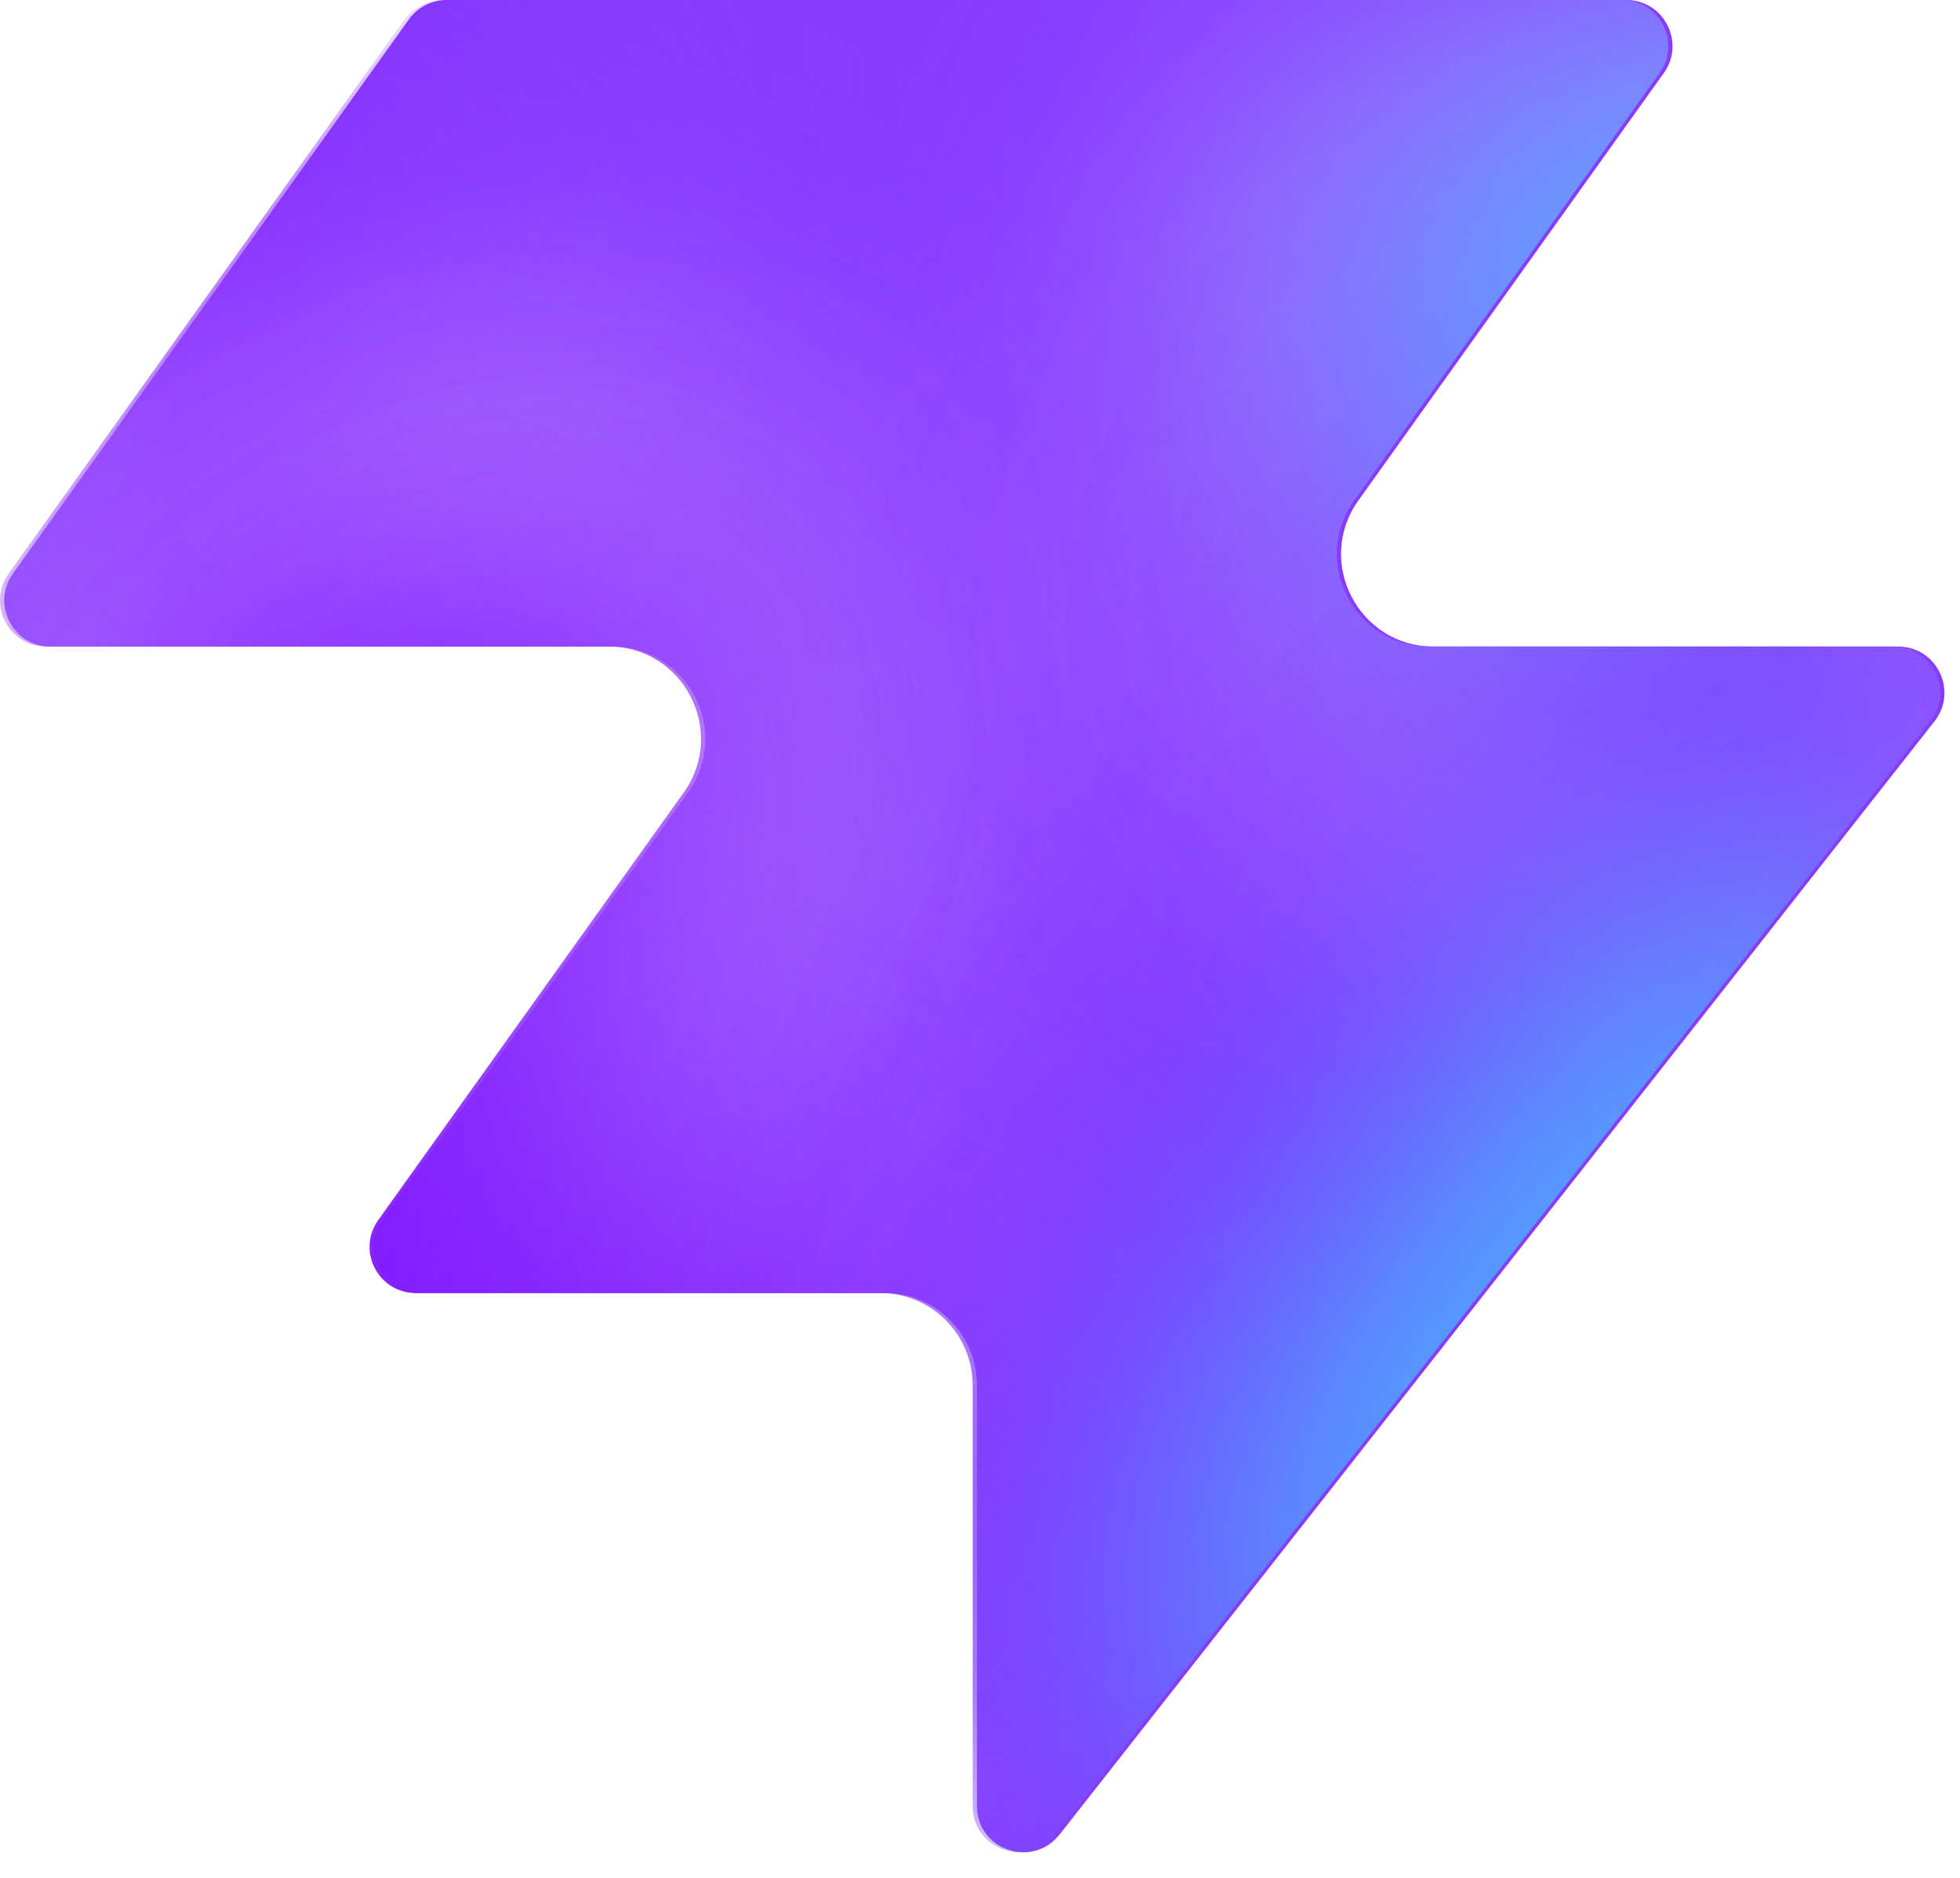
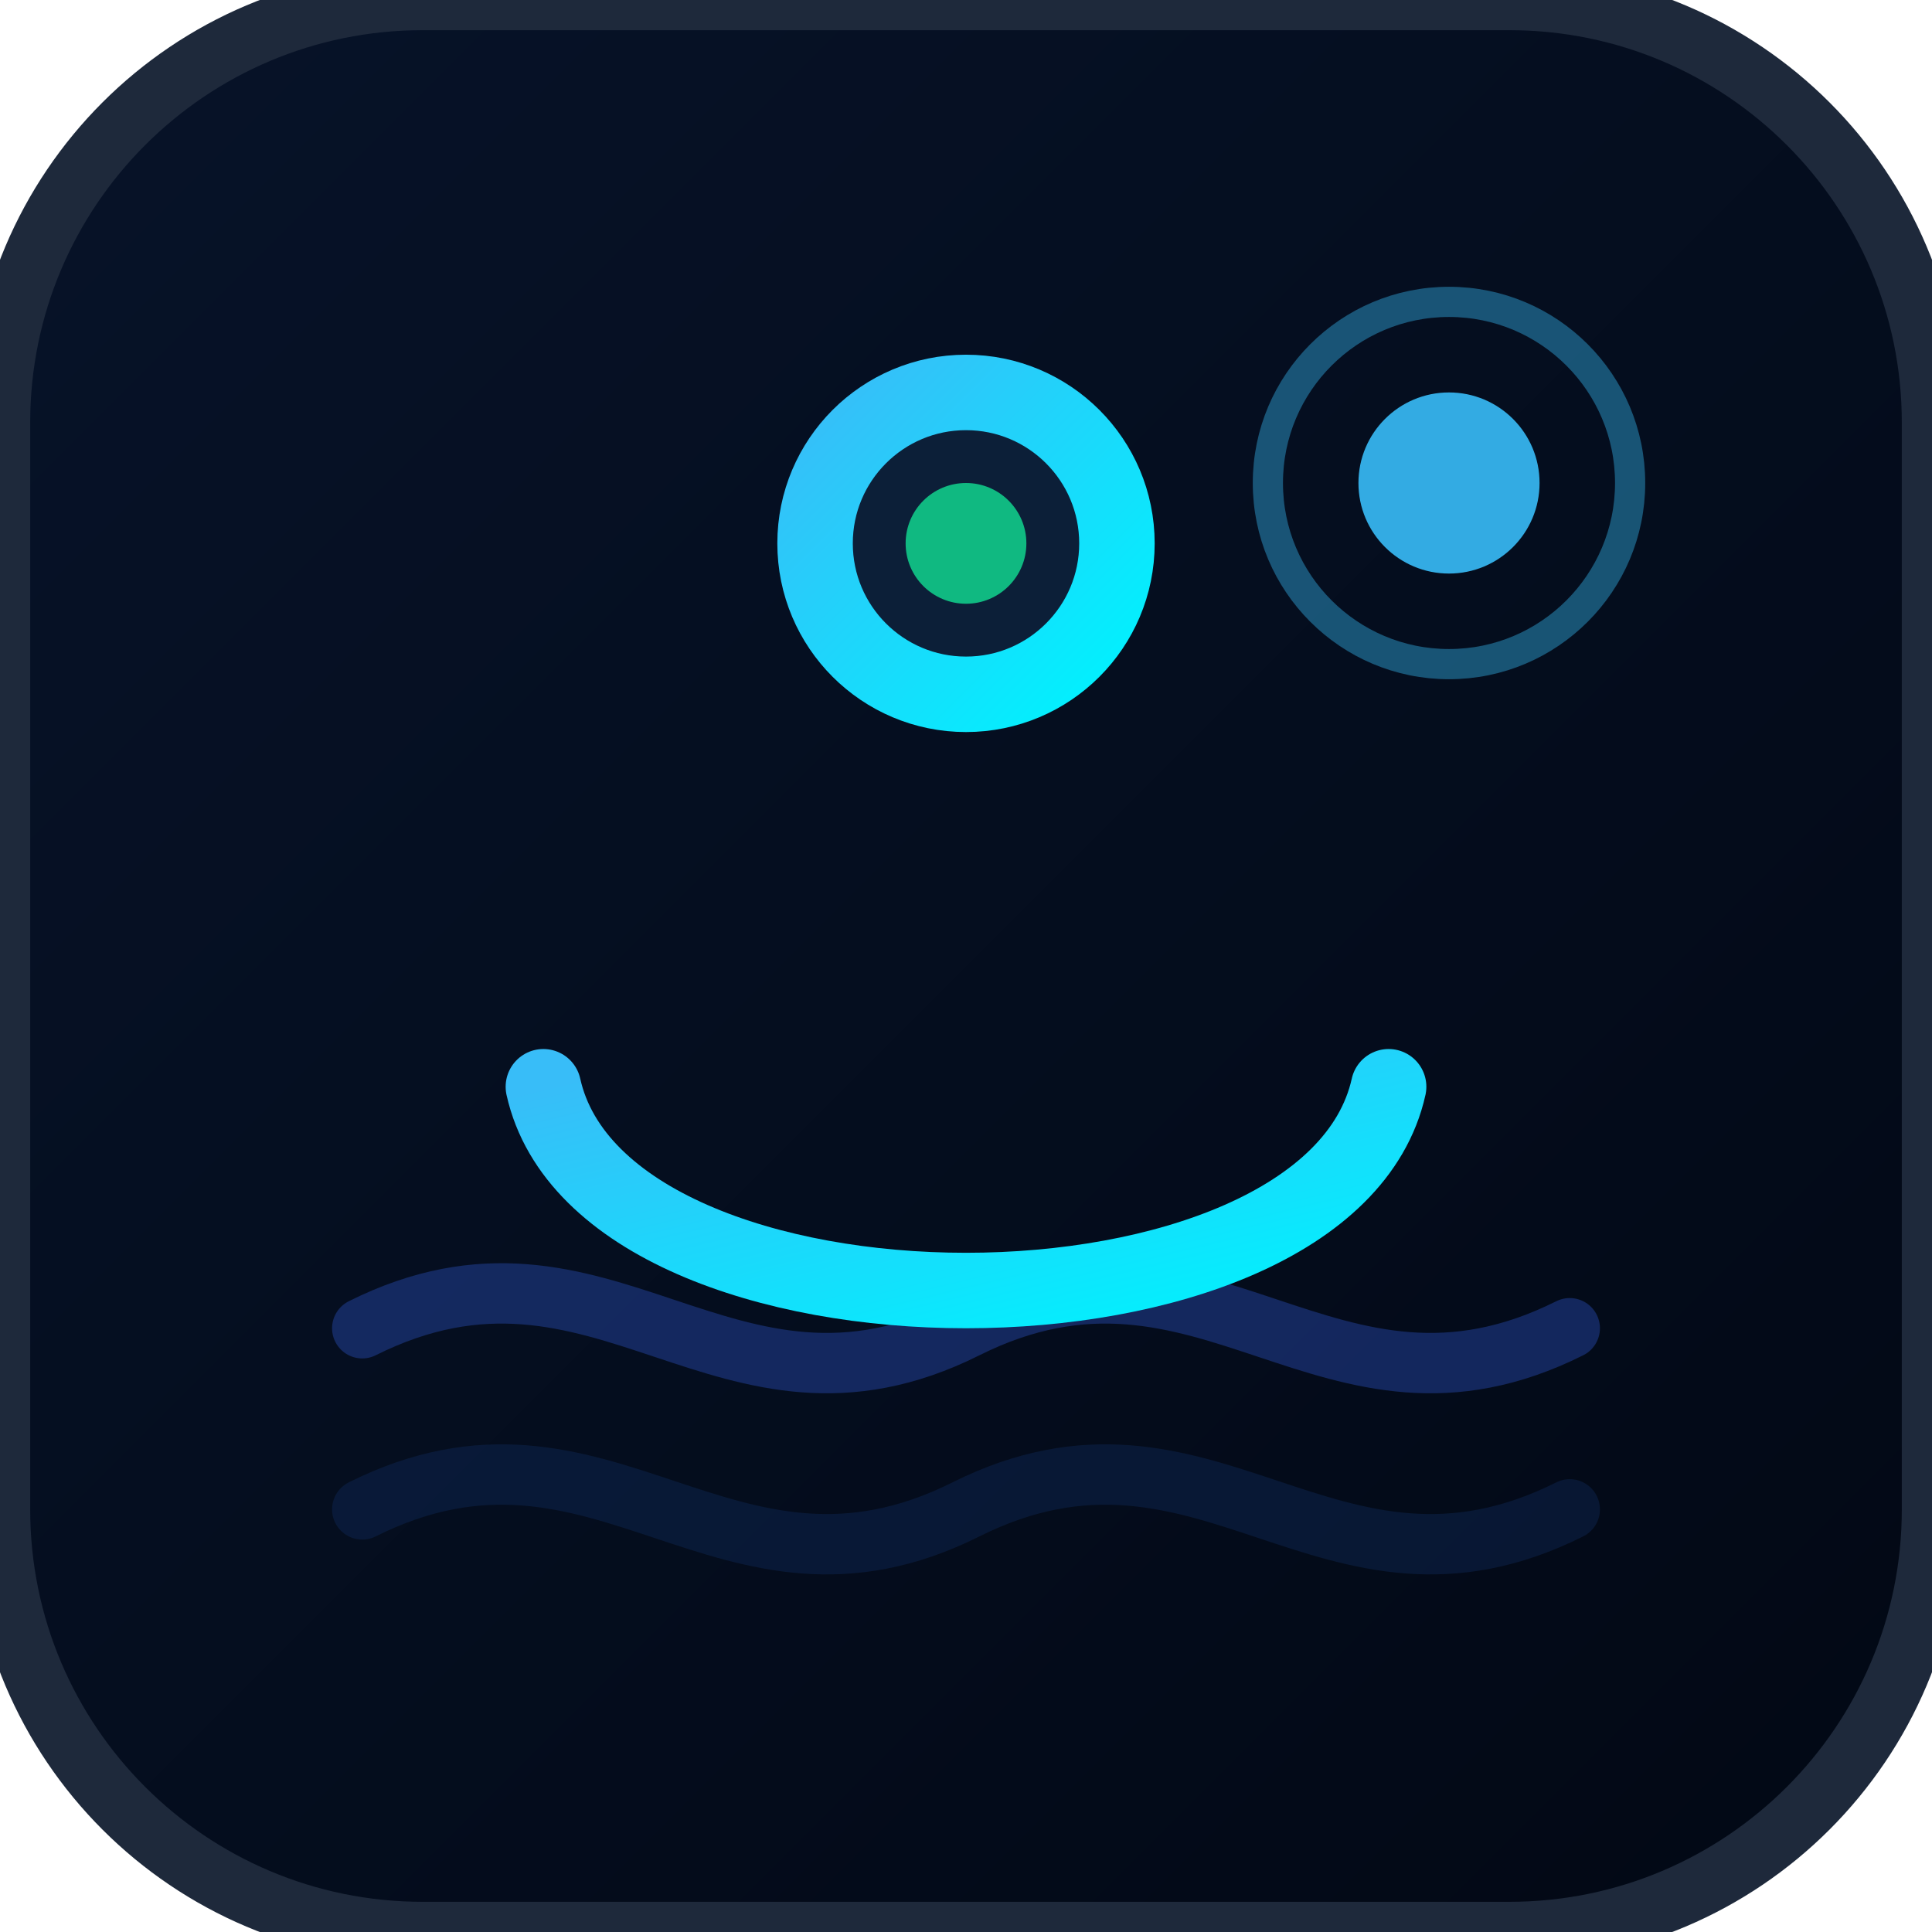
- <svg xmlns="http://www.w3.org/2000/svg" width="48" height="46" fill="none" viewBox="0 0 48 46">
-   <path fill="#863bff" d="M25.946 44.938c-.664.845-2.021.375-2.021-.698V33.937a2.26 2.26 0 0 0-2.262-2.262H10.287c-.92 0-1.456-1.04-.92-1.788l7.48-10.471c1.07-1.497 0-3.578-1.842-3.578H1.237c-.92 0-1.456-1.04-.92-1.788L10.013.474c.214-.297.556-.474.92-.474h28.894c.92 0 1.456 1.04.92 1.788l-7.48 10.471c-1.07 1.498 0 3.579 1.842 3.579h11.377c.943 0 1.473 1.088.89 1.83L25.947 44.94z" style="fill:#863bff;fill:color(display-p3 .525 .23 1);fill-opacity:1" />
-   <mask id="a" width="48" height="46" x="0" y="0" maskUnits="userSpaceOnUse" style="mask-type:alpha">
-     <path fill="#000" d="M25.842 44.938c-.664.844-2.021.375-2.021-.698V33.937a2.26 2.26 0 0 0-2.262-2.262H10.183c-.92 0-1.456-1.04-.92-1.788l7.48-10.471c1.07-1.498 0-3.579-1.842-3.579H1.133c-.92 0-1.456-1.04-.92-1.787L9.91.473c.214-.297.556-.474.92-.474h28.894c.92 0 1.456 1.04.92 1.788l-7.48 10.471c-1.07 1.498 0 3.578 1.842 3.578h11.377c.943 0 1.473 1.088.89 1.832L25.843 44.94z" style="fill:#000;fill-opacity:1" />
-   </mask>
-   <g mask="url(#a)">
-     <g filter="url(#b)">
-       <ellipse cx="5.508" cy="14.704" fill="#ede6ff" rx="5.508" ry="14.704" style="fill:#ede6ff;fill:color(display-p3 .927 .903 1);fill-opacity:1" transform="matrix(.00324 1 1 -.00324 -4.47 31.516)" />
-     </g>
-     <g filter="url(#c)">
-       <ellipse cx="10.399" cy="29.851" fill="#ede6ff" rx="10.399" ry="29.851" style="fill:#ede6ff;fill:color(display-p3 .927 .903 1);fill-opacity:1" transform="matrix(.00324 1 1 -.00324 -39.328 7.883)" />
-     </g>
-     <g filter="url(#d)">
-       <ellipse cx="5.508" cy="30.487" fill="#7e14ff" rx="5.508" ry="30.487" style="fill:#7e14ff;fill:color(display-p3 .492 .077 1);fill-opacity:1" transform="rotate(89.814 -25.913 -14.639)scale(1 -1)" />
-     </g>
-     <g filter="url(#e)">
-       <ellipse cx="5.508" cy="30.599" fill="#7e14ff" rx="5.508" ry="30.599" style="fill:#7e14ff;fill:color(display-p3 .492 .077 1);fill-opacity:1" transform="rotate(89.814 -32.644 -3.334)scale(1 -1)" />
-     </g>
-     <g filter="url(#f)">
-       <ellipse cx="5.508" cy="30.599" fill="#7e14ff" rx="5.508" ry="30.599" style="fill:#7e14ff;fill:color(display-p3 .492 .077 1);fill-opacity:1" transform="matrix(.00324 1 1 -.00324 -34.34 30.47)" />
-     </g>
-     <g filter="url(#g)">
-       <ellipse cx="14.072" cy="22.078" fill="#ede6ff" rx="14.072" ry="22.078" style="fill:#ede6ff;fill:color(display-p3 .927 .903 1);fill-opacity:1" transform="rotate(93.35 24.506 48.493)scale(-1 1)" />
-     </g>
-     <g filter="url(#h)">
-       <ellipse cx="3.47" cy="21.501" fill="#7e14ff" rx="3.47" ry="21.501" style="fill:#7e14ff;fill:color(display-p3 .492 .077 1);fill-opacity:1" transform="rotate(89.009 28.708 47.59)scale(-1 1)" />
-     </g>
-     <g filter="url(#i)">
-       <ellipse cx="3.47" cy="21.501" fill="#7e14ff" rx="3.47" ry="21.501" style="fill:#7e14ff;fill:color(display-p3 .492 .077 1);fill-opacity:1" transform="rotate(89.009 28.708 47.59)scale(-1 1)" />
-     </g>
-     <g filter="url(#j)">
-       <ellipse cx=".387" cy="8.972" fill="#7e14ff" rx="4.407" ry="29.108" style="fill:#7e14ff;fill:color(display-p3 .492 .077 1);fill-opacity:1" transform="rotate(39.51 .387 8.972)" />
-     </g>
-     <g filter="url(#k)">
-       <ellipse cx="47.523" cy="-6.092" fill="#7e14ff" rx="4.407" ry="29.108" style="fill:#7e14ff;fill:color(display-p3 .492 .077 1);fill-opacity:1" transform="rotate(37.892 47.523 -6.092)" />
-     </g>
-     <g filter="url(#l)">
-       <ellipse cx="41.412" cy="6.333" fill="#47bfff" rx="5.971" ry="9.665" style="fill:#47bfff;fill:color(display-p3 .28 .748 1);fill-opacity:1" transform="rotate(37.892 41.412 6.333)" />
-     </g>
-     <g filter="url(#m)">
-       <ellipse cx="-1.879" cy="38.332" fill="#7e14ff" rx="4.407" ry="29.108" style="fill:#7e14ff;fill:color(display-p3 .492 .077 1);fill-opacity:1" transform="rotate(37.892 -1.88 38.332)" />
-     </g>
-     <g filter="url(#n)">
-       <ellipse cx="-1.879" cy="38.332" fill="#7e14ff" rx="4.407" ry="29.108" style="fill:#7e14ff;fill:color(display-p3 .492 .077 1);fill-opacity:1" transform="rotate(37.892 -1.88 38.332)" />
-     </g>
-     <g filter="url(#o)">
-       <ellipse cx="35.651" cy="29.907" fill="#7e14ff" rx="4.407" ry="29.108" style="fill:#7e14ff;fill:color(display-p3 .492 .077 1);fill-opacity:1" transform="rotate(37.892 35.651 29.907)" />
-     </g>
-     <g filter="url(#p)">
-       <ellipse cx="38.418" cy="32.4" fill="#47bfff" rx="5.971" ry="15.297" style="fill:#47bfff;fill:color(display-p3 .28 .748 1);fill-opacity:1" transform="rotate(37.892 38.418 32.4)" />
-     </g>
-   </g>
+ <svg xmlns="http://www.w3.org/2000/svg" viewBox="0 0 64 64" fill="none">
  <defs>
-     <filter id="b" width="60.045" height="41.654" x="-19.77" y="16.149" color-interpolation-filters="sRGB" filterUnits="userSpaceOnUse">
-       <feFlood flood-opacity="0" result="BackgroundImageFix" />
-       <feBlend in="SourceGraphic" in2="BackgroundImageFix" result="shape" />
-       <feGaussianBlur result="effect1_foregroundBlur_2002_17158" stdDeviation="7.659" />
-     </filter>
-     <filter id="c" width="90.34" height="51.437" x="-54.613" y="-7.533" color-interpolation-filters="sRGB" filterUnits="userSpaceOnUse">
-       <feFlood flood-opacity="0" result="BackgroundImageFix" />
-       <feBlend in="SourceGraphic" in2="BackgroundImageFix" result="shape" />
-       <feGaussianBlur result="effect1_foregroundBlur_2002_17158" stdDeviation="7.659" />
-     </filter>
-     <filter id="d" width="79.355" height="29.4" x="-49.64" y="2.03" color-interpolation-filters="sRGB" filterUnits="userSpaceOnUse">
-       <feFlood flood-opacity="0" result="BackgroundImageFix" />
-       <feBlend in="SourceGraphic" in2="BackgroundImageFix" result="shape" />
-       <feGaussianBlur result="effect1_foregroundBlur_2002_17158" stdDeviation="4.596" />
-     </filter>
-     <filter id="e" width="79.579" height="29.4" x="-45.045" y="20.029" color-interpolation-filters="sRGB" filterUnits="userSpaceOnUse">
-       <feFlood flood-opacity="0" result="BackgroundImageFix" />
-       <feBlend in="SourceGraphic" in2="BackgroundImageFix" result="shape" />
-       <feGaussianBlur result="effect1_foregroundBlur_2002_17158" stdDeviation="4.596" />
-     </filter>
-     <filter id="f" width="79.579" height="29.4" x="-43.513" y="21.178" color-interpolation-filters="sRGB" filterUnits="userSpaceOnUse">
-       <feFlood flood-opacity="0" result="BackgroundImageFix" />
-       <feBlend in="SourceGraphic" in2="BackgroundImageFix" result="shape" />
-       <feGaussianBlur result="effect1_foregroundBlur_2002_17158" stdDeviation="4.596" />
-     </filter>
-     <filter id="g" width="74.749" height="58.852" x="15.756" y="-17.901" color-interpolation-filters="sRGB" filterUnits="userSpaceOnUse">
-       <feFlood flood-opacity="0" result="BackgroundImageFix" />
-       <feBlend in="SourceGraphic" in2="BackgroundImageFix" result="shape" />
-       <feGaussianBlur result="effect1_foregroundBlur_2002_17158" stdDeviation="7.659" />
-     </filter>
-     <filter id="h" width="61.377" height="25.362" x="23.548" y="2.284" color-interpolation-filters="sRGB" filterUnits="userSpaceOnUse">
-       <feFlood flood-opacity="0" result="BackgroundImageFix" />
-       <feBlend in="SourceGraphic" in2="BackgroundImageFix" result="shape" />
-       <feGaussianBlur result="effect1_foregroundBlur_2002_17158" stdDeviation="4.596" />
-     </filter>
-     <filter id="i" width="61.377" height="25.362" x="23.548" y="2.284" color-interpolation-filters="sRGB" filterUnits="userSpaceOnUse">
-       <feFlood flood-opacity="0" result="BackgroundImageFix" />
-       <feBlend in="SourceGraphic" in2="BackgroundImageFix" result="shape" />
-       <feGaussianBlur result="effect1_foregroundBlur_2002_17158" stdDeviation="4.596" />
-     </filter>
-     <filter id="j" width="56.045" height="63.649" x="-27.636" y="-22.853" color-interpolation-filters="sRGB" filterUnits="userSpaceOnUse">
-       <feFlood flood-opacity="0" result="BackgroundImageFix" />
-       <feBlend in="SourceGraphic" in2="BackgroundImageFix" result="shape" />
-       <feGaussianBlur result="effect1_foregroundBlur_2002_17158" stdDeviation="4.596" />
-     </filter>
-     <filter id="k" width="54.814" height="64.646" x="20.116" y="-38.415" color-interpolation-filters="sRGB" filterUnits="userSpaceOnUse">
-       <feFlood flood-opacity="0" result="BackgroundImageFix" />
-       <feBlend in="SourceGraphic" in2="BackgroundImageFix" result="shape" />
-       <feGaussianBlur result="effect1_foregroundBlur_2002_17158" stdDeviation="4.596" />
-     </filter>
-     <filter id="l" width="33.541" height="35.313" x="24.641" y="-11.323" color-interpolation-filters="sRGB" filterUnits="userSpaceOnUse">
-       <feFlood flood-opacity="0" result="BackgroundImageFix" />
-       <feBlend in="SourceGraphic" in2="BackgroundImageFix" result="shape" />
-       <feGaussianBlur result="effect1_foregroundBlur_2002_17158" stdDeviation="4.596" />
-     </filter>
-     <filter id="m" width="54.814" height="64.646" x="-29.286" y="6.009" color-interpolation-filters="sRGB" filterUnits="userSpaceOnUse">
-       <feFlood flood-opacity="0" result="BackgroundImageFix" />
-       <feBlend in="SourceGraphic" in2="BackgroundImageFix" result="shape" />
-       <feGaussianBlur result="effect1_foregroundBlur_2002_17158" stdDeviation="4.596" />
-     </filter>
-     <filter id="n" width="54.814" height="64.646" x="-29.286" y="6.009" color-interpolation-filters="sRGB" filterUnits="userSpaceOnUse">
-       <feFlood flood-opacity="0" result="BackgroundImageFix" />
-       <feBlend in="SourceGraphic" in2="BackgroundImageFix" result="shape" />
-       <feGaussianBlur result="effect1_foregroundBlur_2002_17158" stdDeviation="4.596" />
-     </filter>
-     <filter id="o" width="54.814" height="64.646" x="8.244" y="-2.416" color-interpolation-filters="sRGB" filterUnits="userSpaceOnUse">
-       <feFlood flood-opacity="0" result="BackgroundImageFix" />
-       <feBlend in="SourceGraphic" in2="BackgroundImageFix" result="shape" />
-       <feGaussianBlur result="effect1_foregroundBlur_2002_17158" stdDeviation="4.596" />
-     </filter>
-     <filter id="p" width="39.409" height="43.623" x="18.713" y="10.588" color-interpolation-filters="sRGB" filterUnits="userSpaceOnUse">
-       <feFlood flood-opacity="0" result="BackgroundImageFix" />
-       <feBlend in="SourceGraphic" in2="BackgroundImageFix" result="shape" />
-       <feGaussianBlur result="effect1_foregroundBlur_2002_17158" stdDeviation="4.596" />
-     </filter>
+     <linearGradient id="bg" x1="0%" y1="0%" x2="100%" y2="100%">
+       <stop offset="0%" stop-color="#071329" />
+       <stop offset="100%" stop-color="#020814" />
+     </linearGradient>
+     <linearGradient id="cyanGrad" x1="0%" y1="0%" x2="100%" y2="100%">
+       <stop offset="0%" stop-color="#38bdf8" />
+       <stop offset="100%" stop-color="#00f2fe" />
+     </linearGradient>
+     <linearGradient id="glow" x1="0%" y1="0%" x2="100%" y2="100%">
+       <stop offset="0%" stop-color="#10b981" />
+       <stop offset="100%" stop-color="#00f2fe" />
+     </linearGradient>
  </defs>
+   <rect width="64" height="64" rx="14" fill="url(#bg)" stroke="#1e293b" stroke-width="2" />
+   <path d="M12 44 C20 40, 24 48, 32 44 C40 40, 44 48, 52 44" stroke="#1e3a8a" stroke-width="2" stroke-linecap="round" fill="none" opacity="0.6" />
+   <path d="M12 50 C20 46, 24 54, 32 50 C40 46, 44 54, 52 50" stroke="#0f2b5c" stroke-width="2" stroke-linecap="round" fill="none" opacity="0.4" />
+   <circle cx="32" cy="18" r="5" stroke="url(#cyanGrad)" stroke-width="2.5" fill="#0c1f38" />
+   <line x1="32" y1="23" x2="32" y2="42" stroke="url(#cyanGrad)" stroke-width="2.5" stroke-linecap="round" />
+   <line x1="20" y1="28" x2="44" y2="28" stroke="url(#cyanGrad)" stroke-width="2.5" stroke-linecap="round" />
+   <path d="M18 36 C20 45, 44 45, 46 36" stroke="url(#cyanGrad)" stroke-width="2.5" stroke-linecap="round" fill="none" />
+   <circle cx="32" cy="18" r="2" fill="#10b981" />
+   <circle cx="48" cy="16" r="3" fill="#38bdf8" opacity="0.9" />
+   <circle cx="48" cy="16" r="6" stroke="#38bdf8" stroke-width="1" opacity="0.4" />
</svg>
